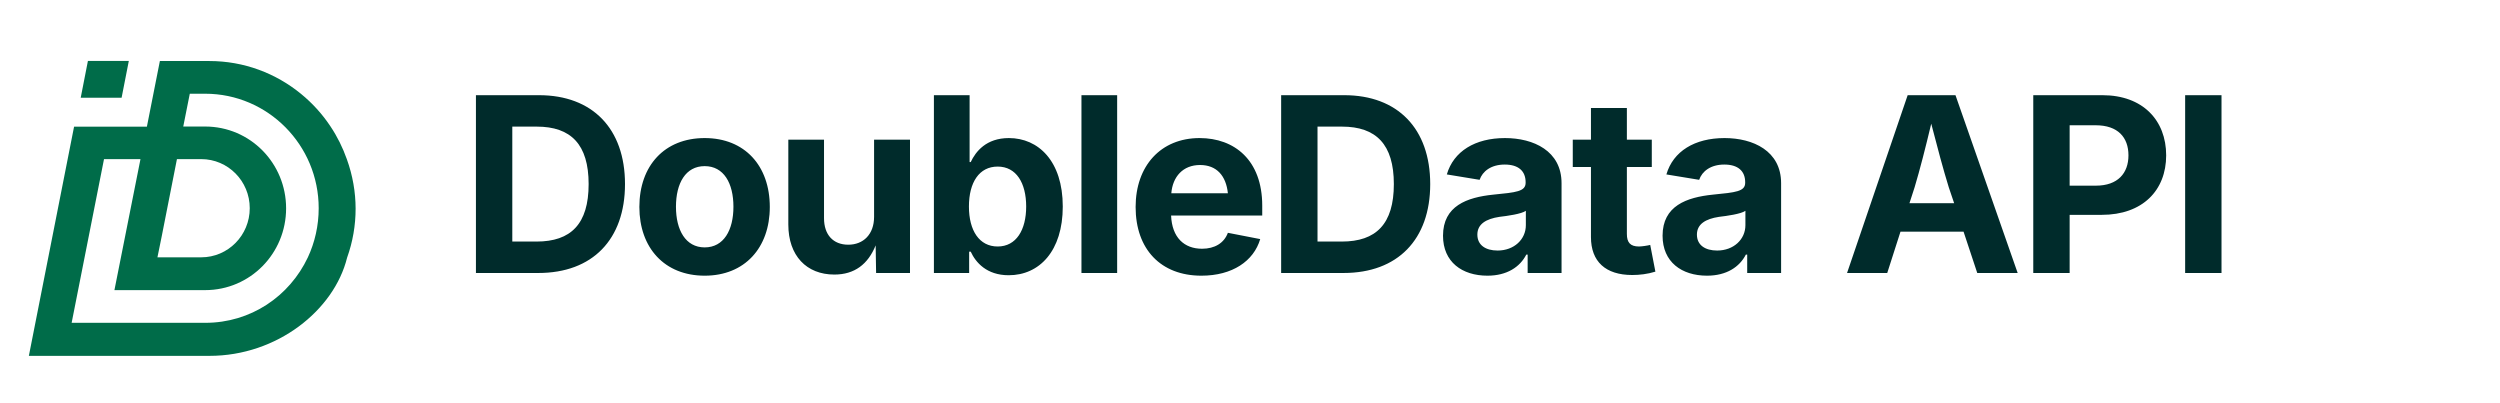
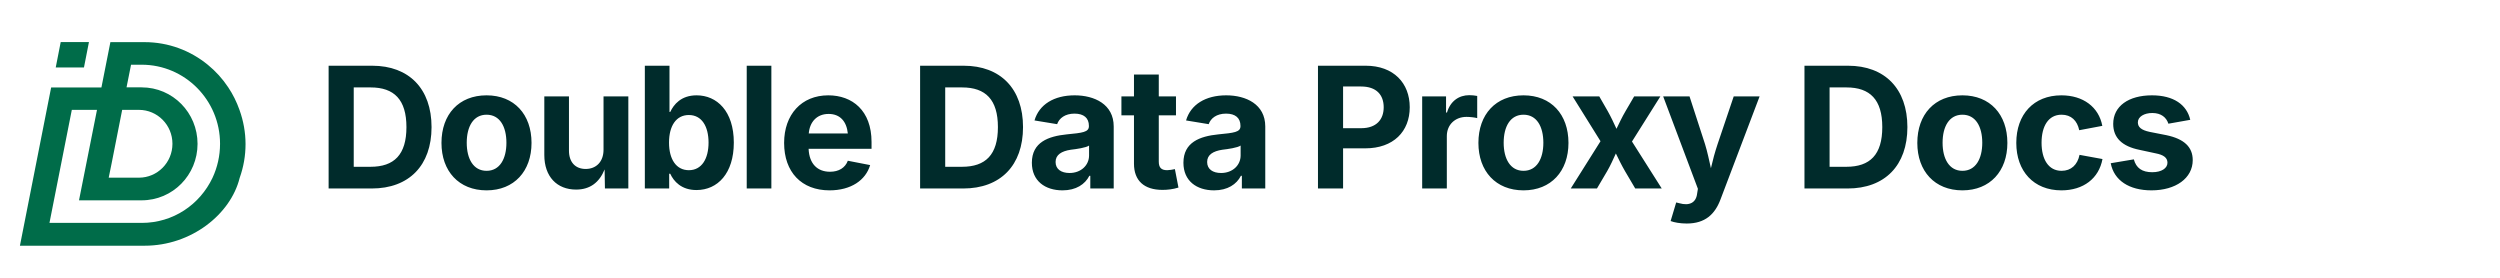
- <svg xmlns="http://www.w3.org/2000/svg" width="174" height="28" viewBox="0 0 174 28" fill="none">
+ <svg xmlns="http://www.w3.org/2000/svg" width="252" height="28" viewBox="0 0 252 28" fill="none">
  <g transform="translate(2 1) scale(1.08)" fill="#006C49">
    <path d="M20.501 9.335C20.236 8.585 19.886 7.878 19.451 7.228C18.922 6.428 18.279 5.721 17.544 5.121C15.929 3.8 13.879 3.007 11.636 3.007H8.451L7.615 7.235H2.922L0.008 22.007H11.651C16.008 22.007 19.679 19.064 20.515 15.685C21.251 13.628 21.251 11.414 20.501 9.335ZM8.565 14.328L9.551 9.328H11.115C12.844 9.328 14.243 10.743 14.243 12.492C14.243 14.242 12.844 15.657 11.115 15.657H8.294L8.565 14.328ZM17.986 15.664C16.801 18.171 14.308 19.878 11.379 19.878H2.765L4.851 9.328H7.201L5.522 17.771H11.365C14.279 17.771 16.586 15.4 16.586 12.5C16.586 9.6 14.279 7.228 11.365 7.228H9.958L10.379 5.114H11.372C15.408 5.114 18.686 8.421 18.686 12.492C18.686 13.621 18.436 14.7 17.986 15.664Z" />
    <path d="M6.45 3L5.985 5.371H3.35L3.814 3H6.45Z" />
  </g>
-   <text x="32" y="19" fill="#002B2B" font-family="Inter, ui-sans-serif, system-ui, sans-serif" font-size="17" font-weight="700" letter-spacing="-0.45">DoubleData API</text>
+   <text x="32" y="19" fill="#002B2B" font-family="Inter, ui-sans-serif, system-ui, sans-serif" font-size="17" font-weight="700" letter-spacing="-0.45">Double Data Proxy Docs</text>
</svg>
